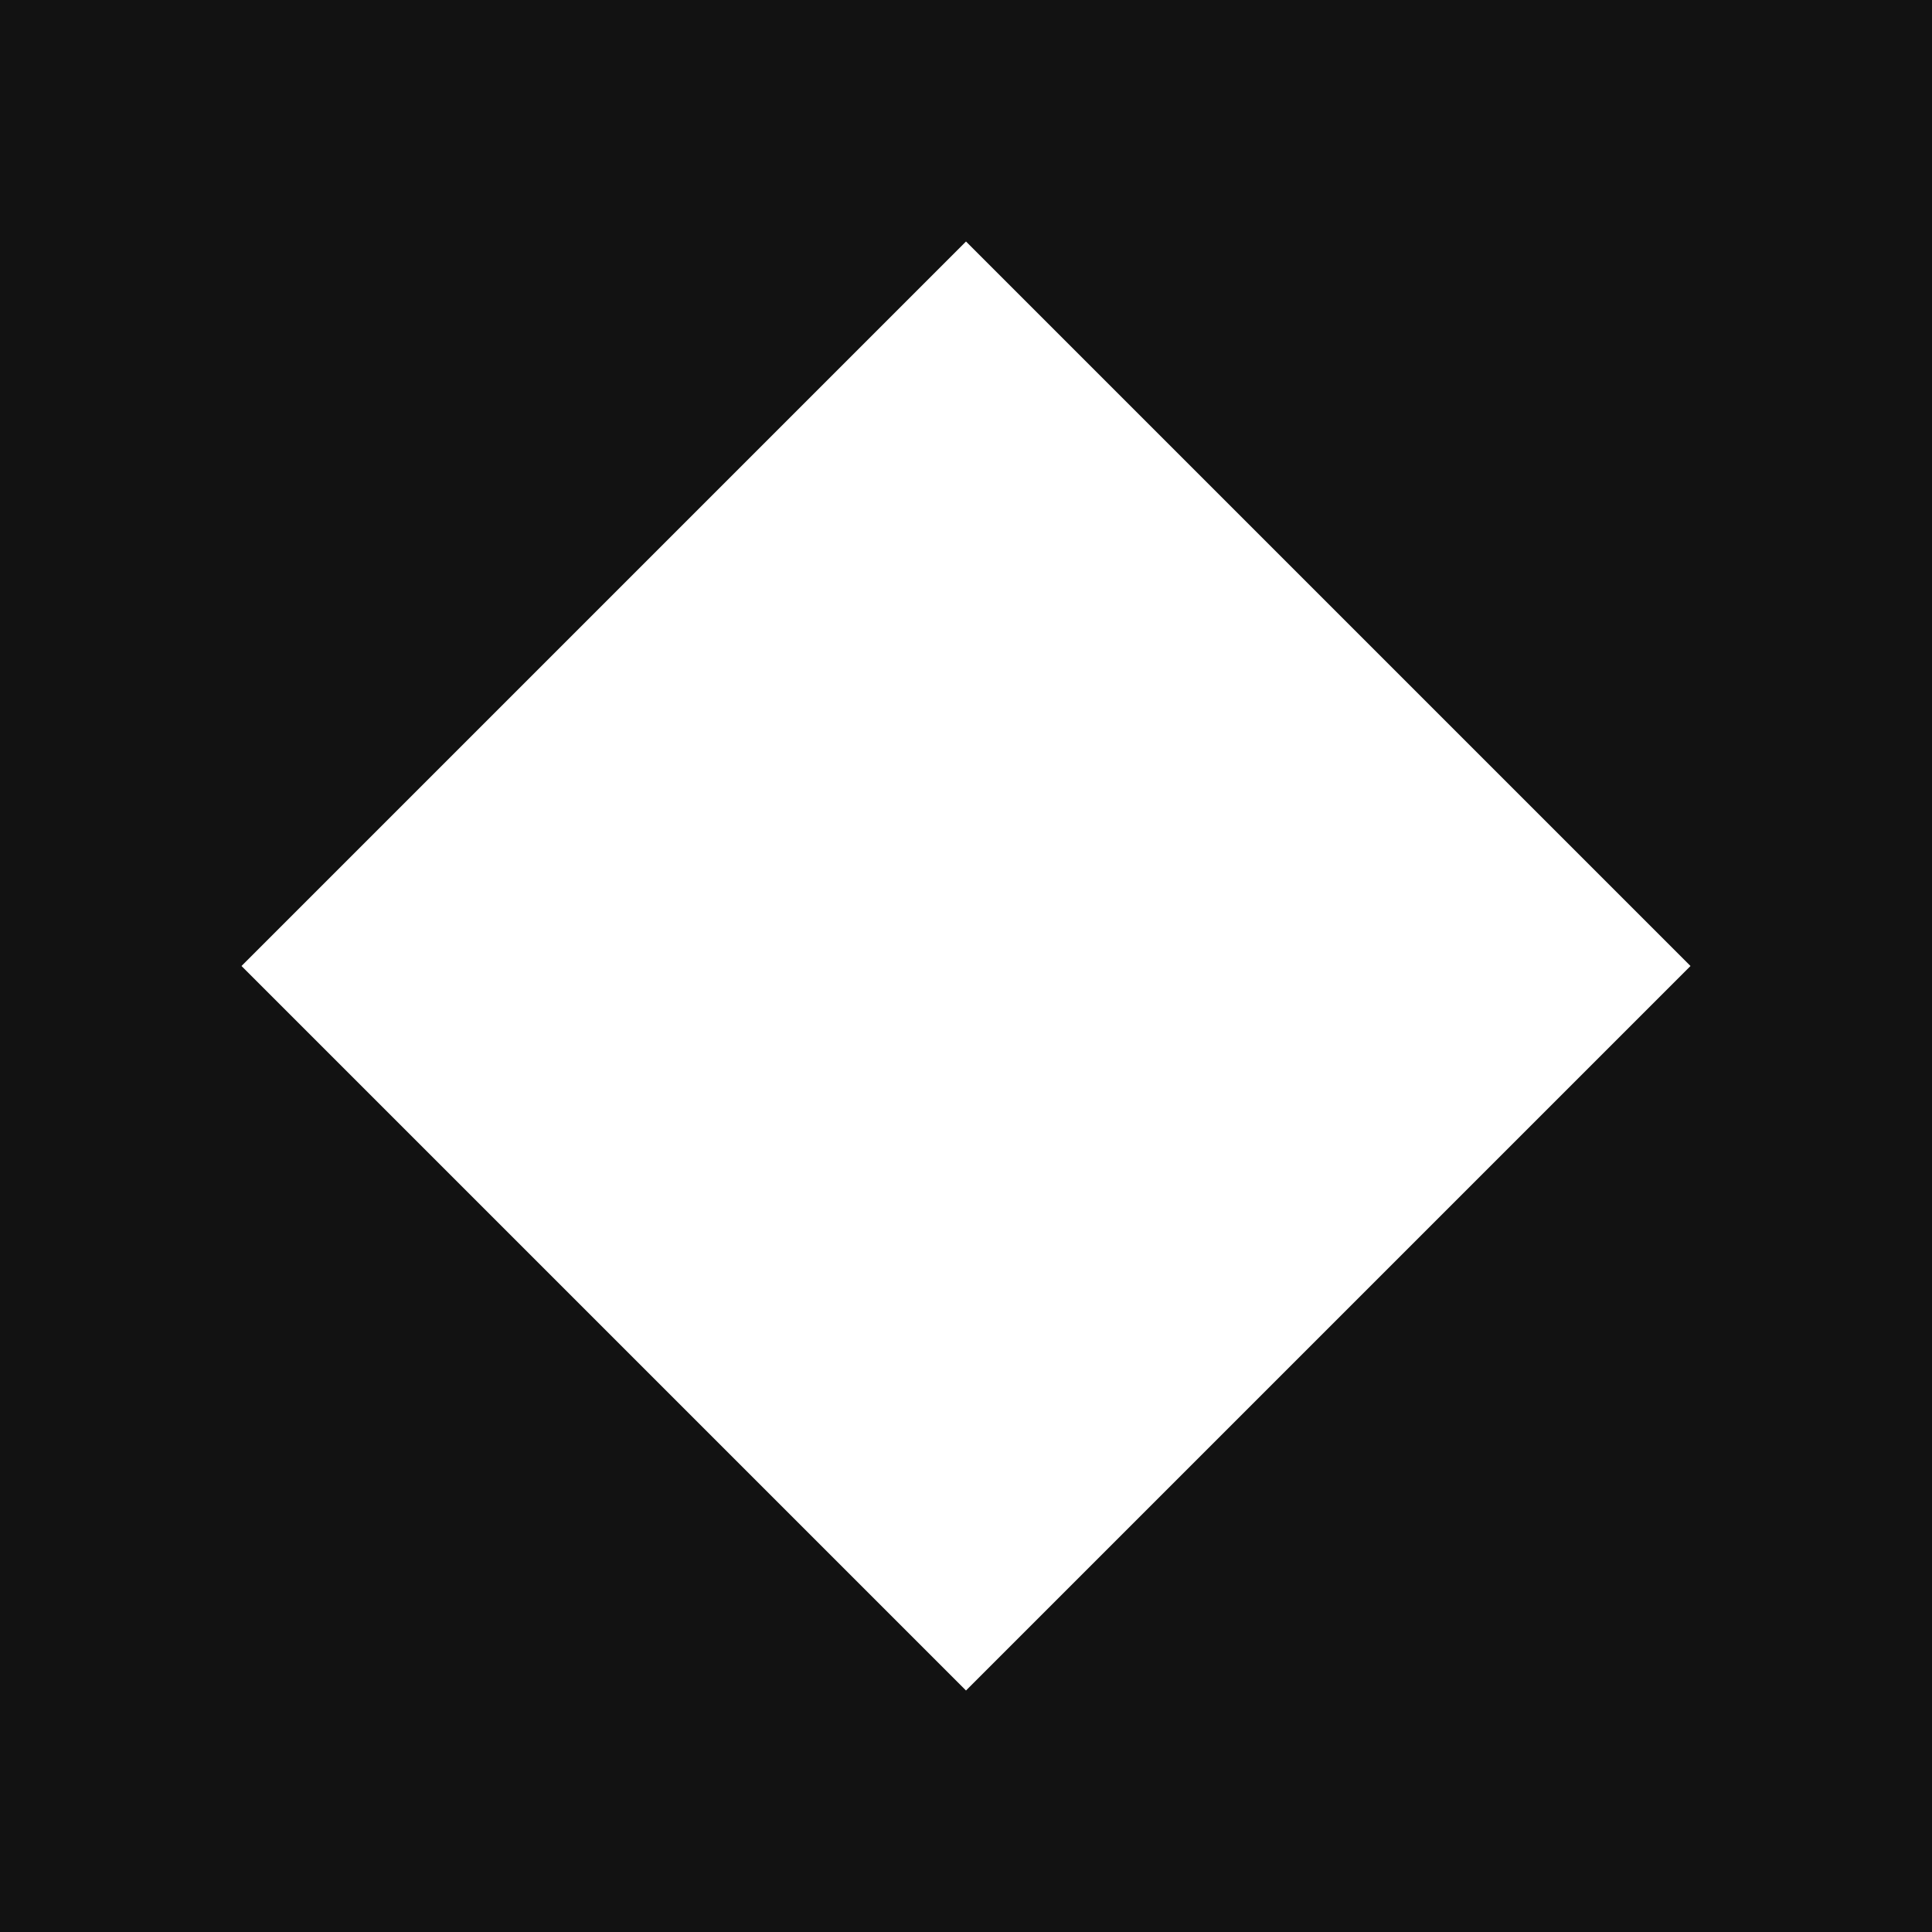
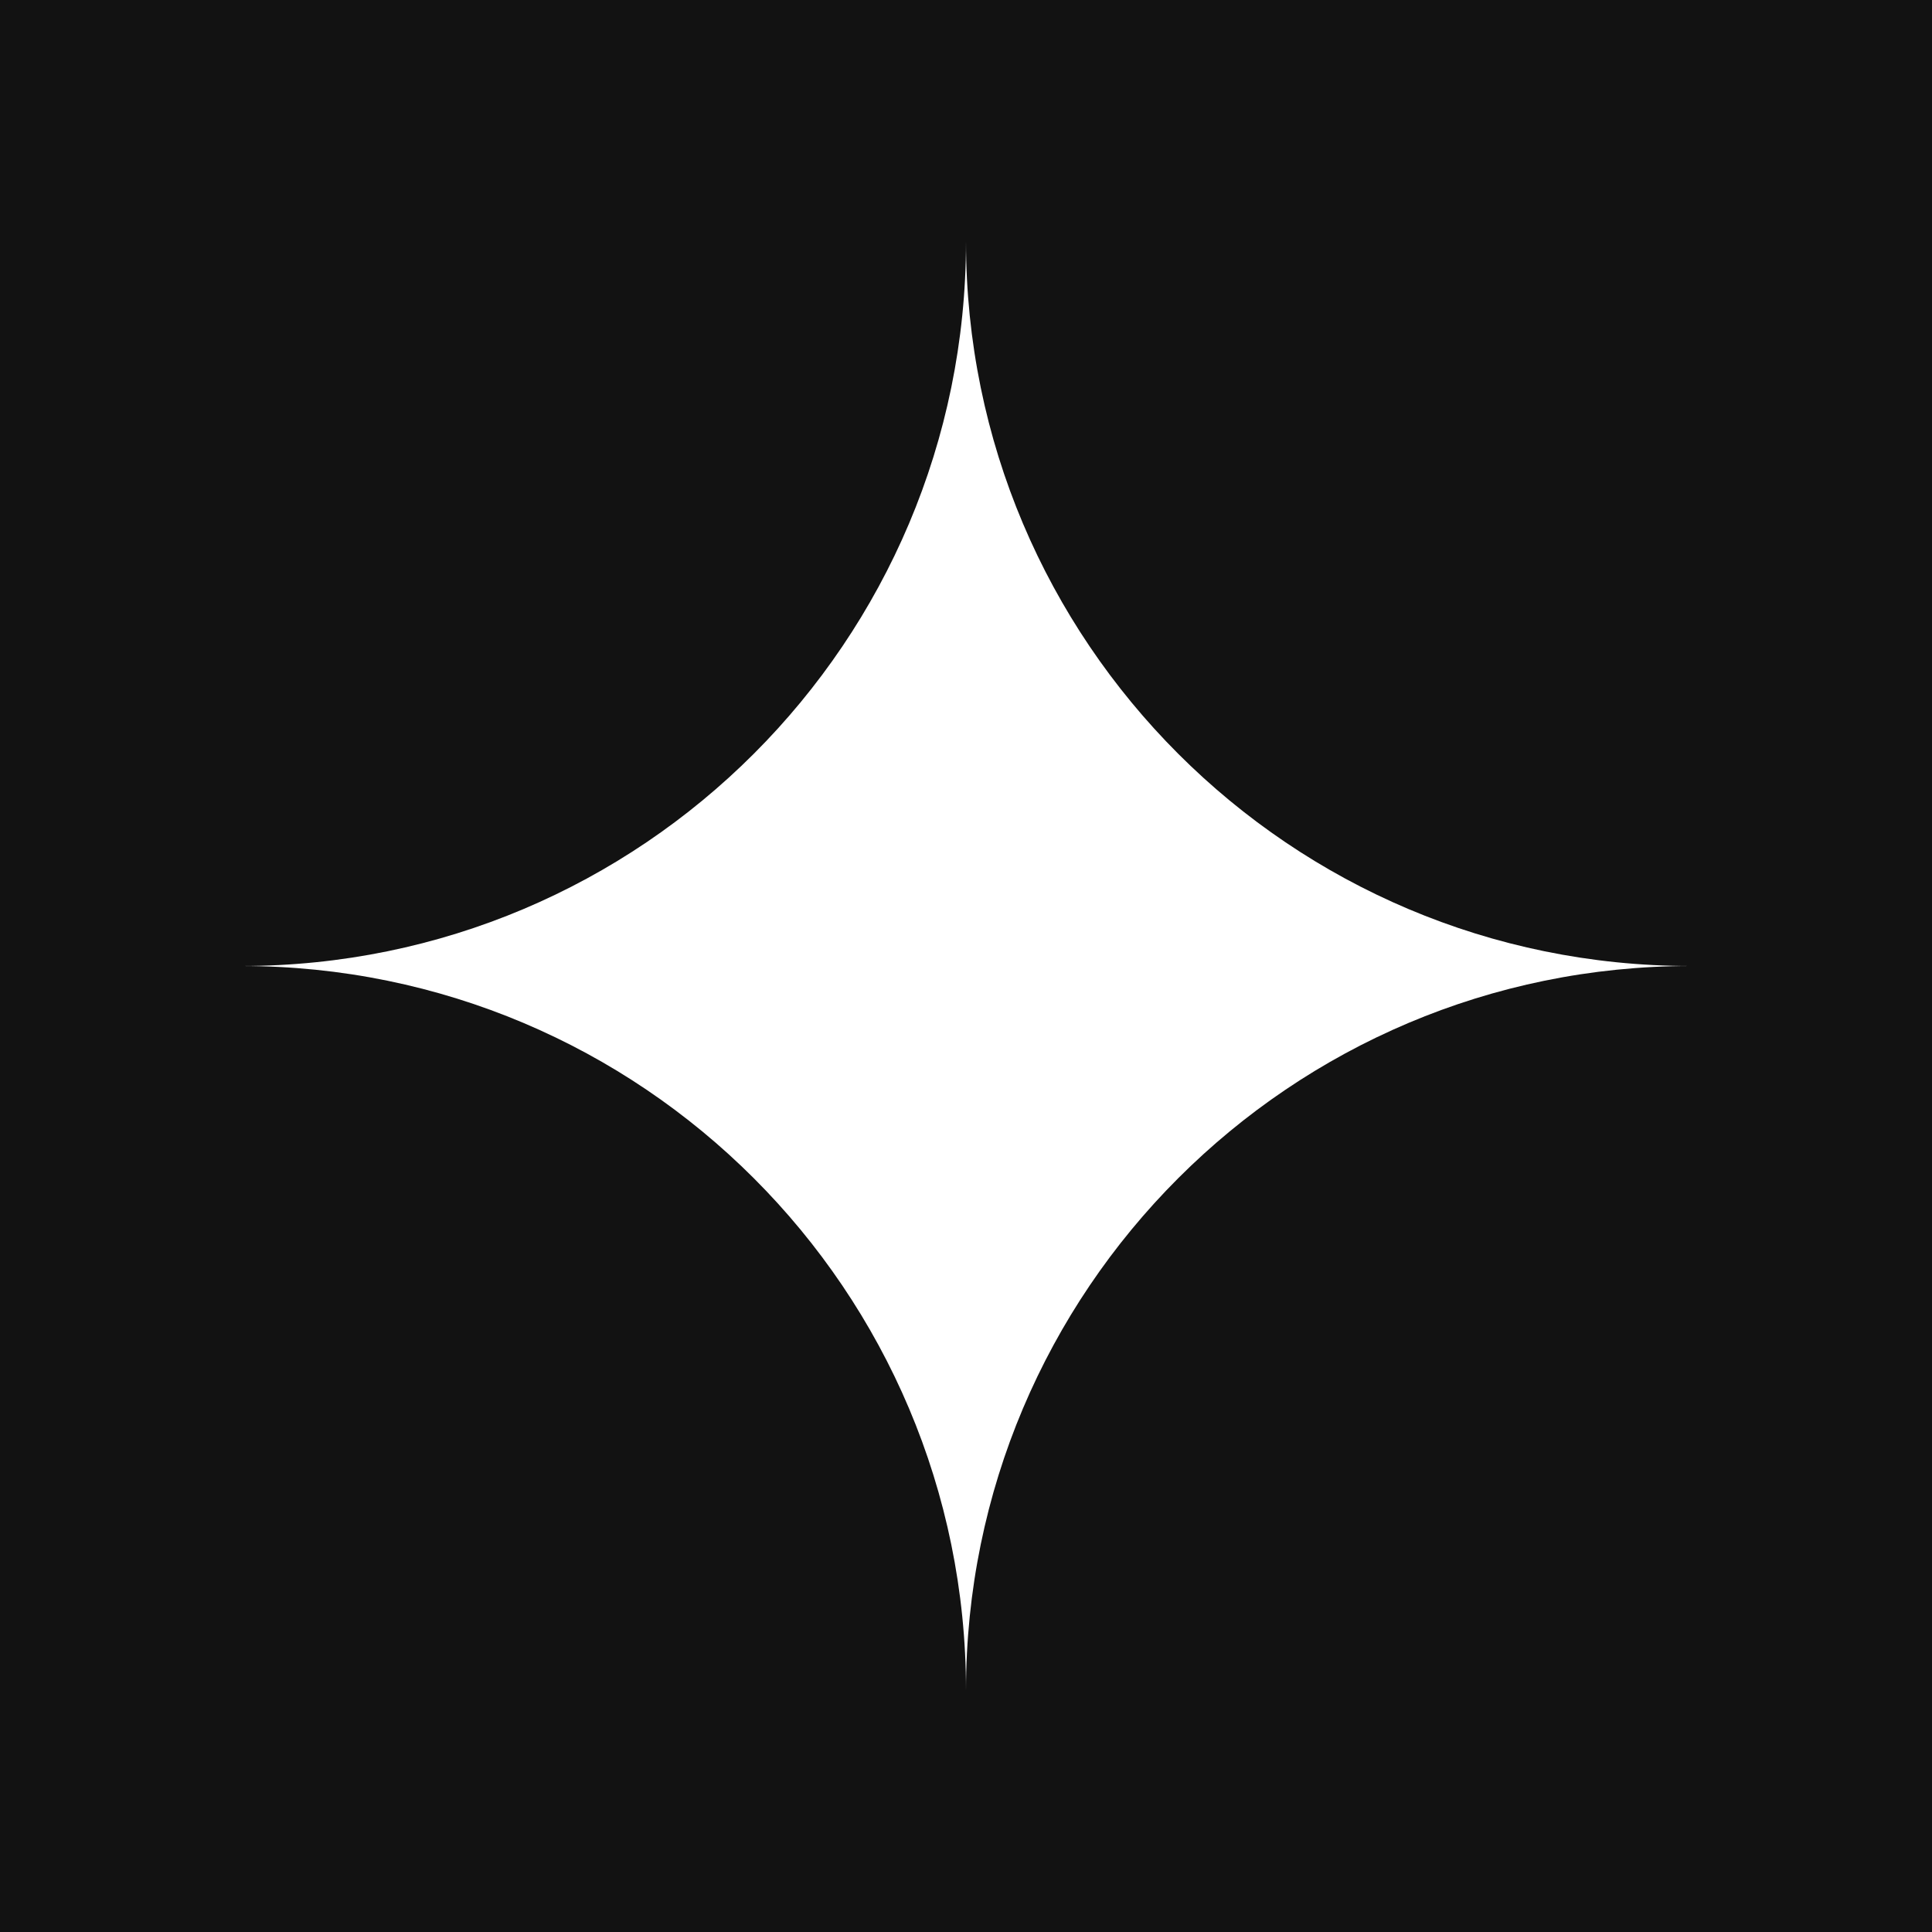
<svg xmlns="http://www.w3.org/2000/svg" width="32" height="32" viewBox="0 0 32 32" fill="none">
-   <rect width="32" height="32" fill="#121212" />
-   <path d="M16 4L28 16L16 28L4 16L16 4Z" fill="white" />
+   <g clip-path="url(#clip0_124_39)">
+     <path d="M32 0H0V32H32V0Z" fill="#121212" />
+     <path d="M16 4C16 10.627 21.373 16 28 16C21.373 16 16 21.373 16 28C16 21.373 10.627 16 4 16C10.627 16 16 10.627 16 4Z" fill="white" />
+   </g>
+   <defs>
+     <clipPath id="clip0_124_39">
+       <rect width="32" height="32" fill="white" />
+     </clipPath>
+   </defs>
</svg>
